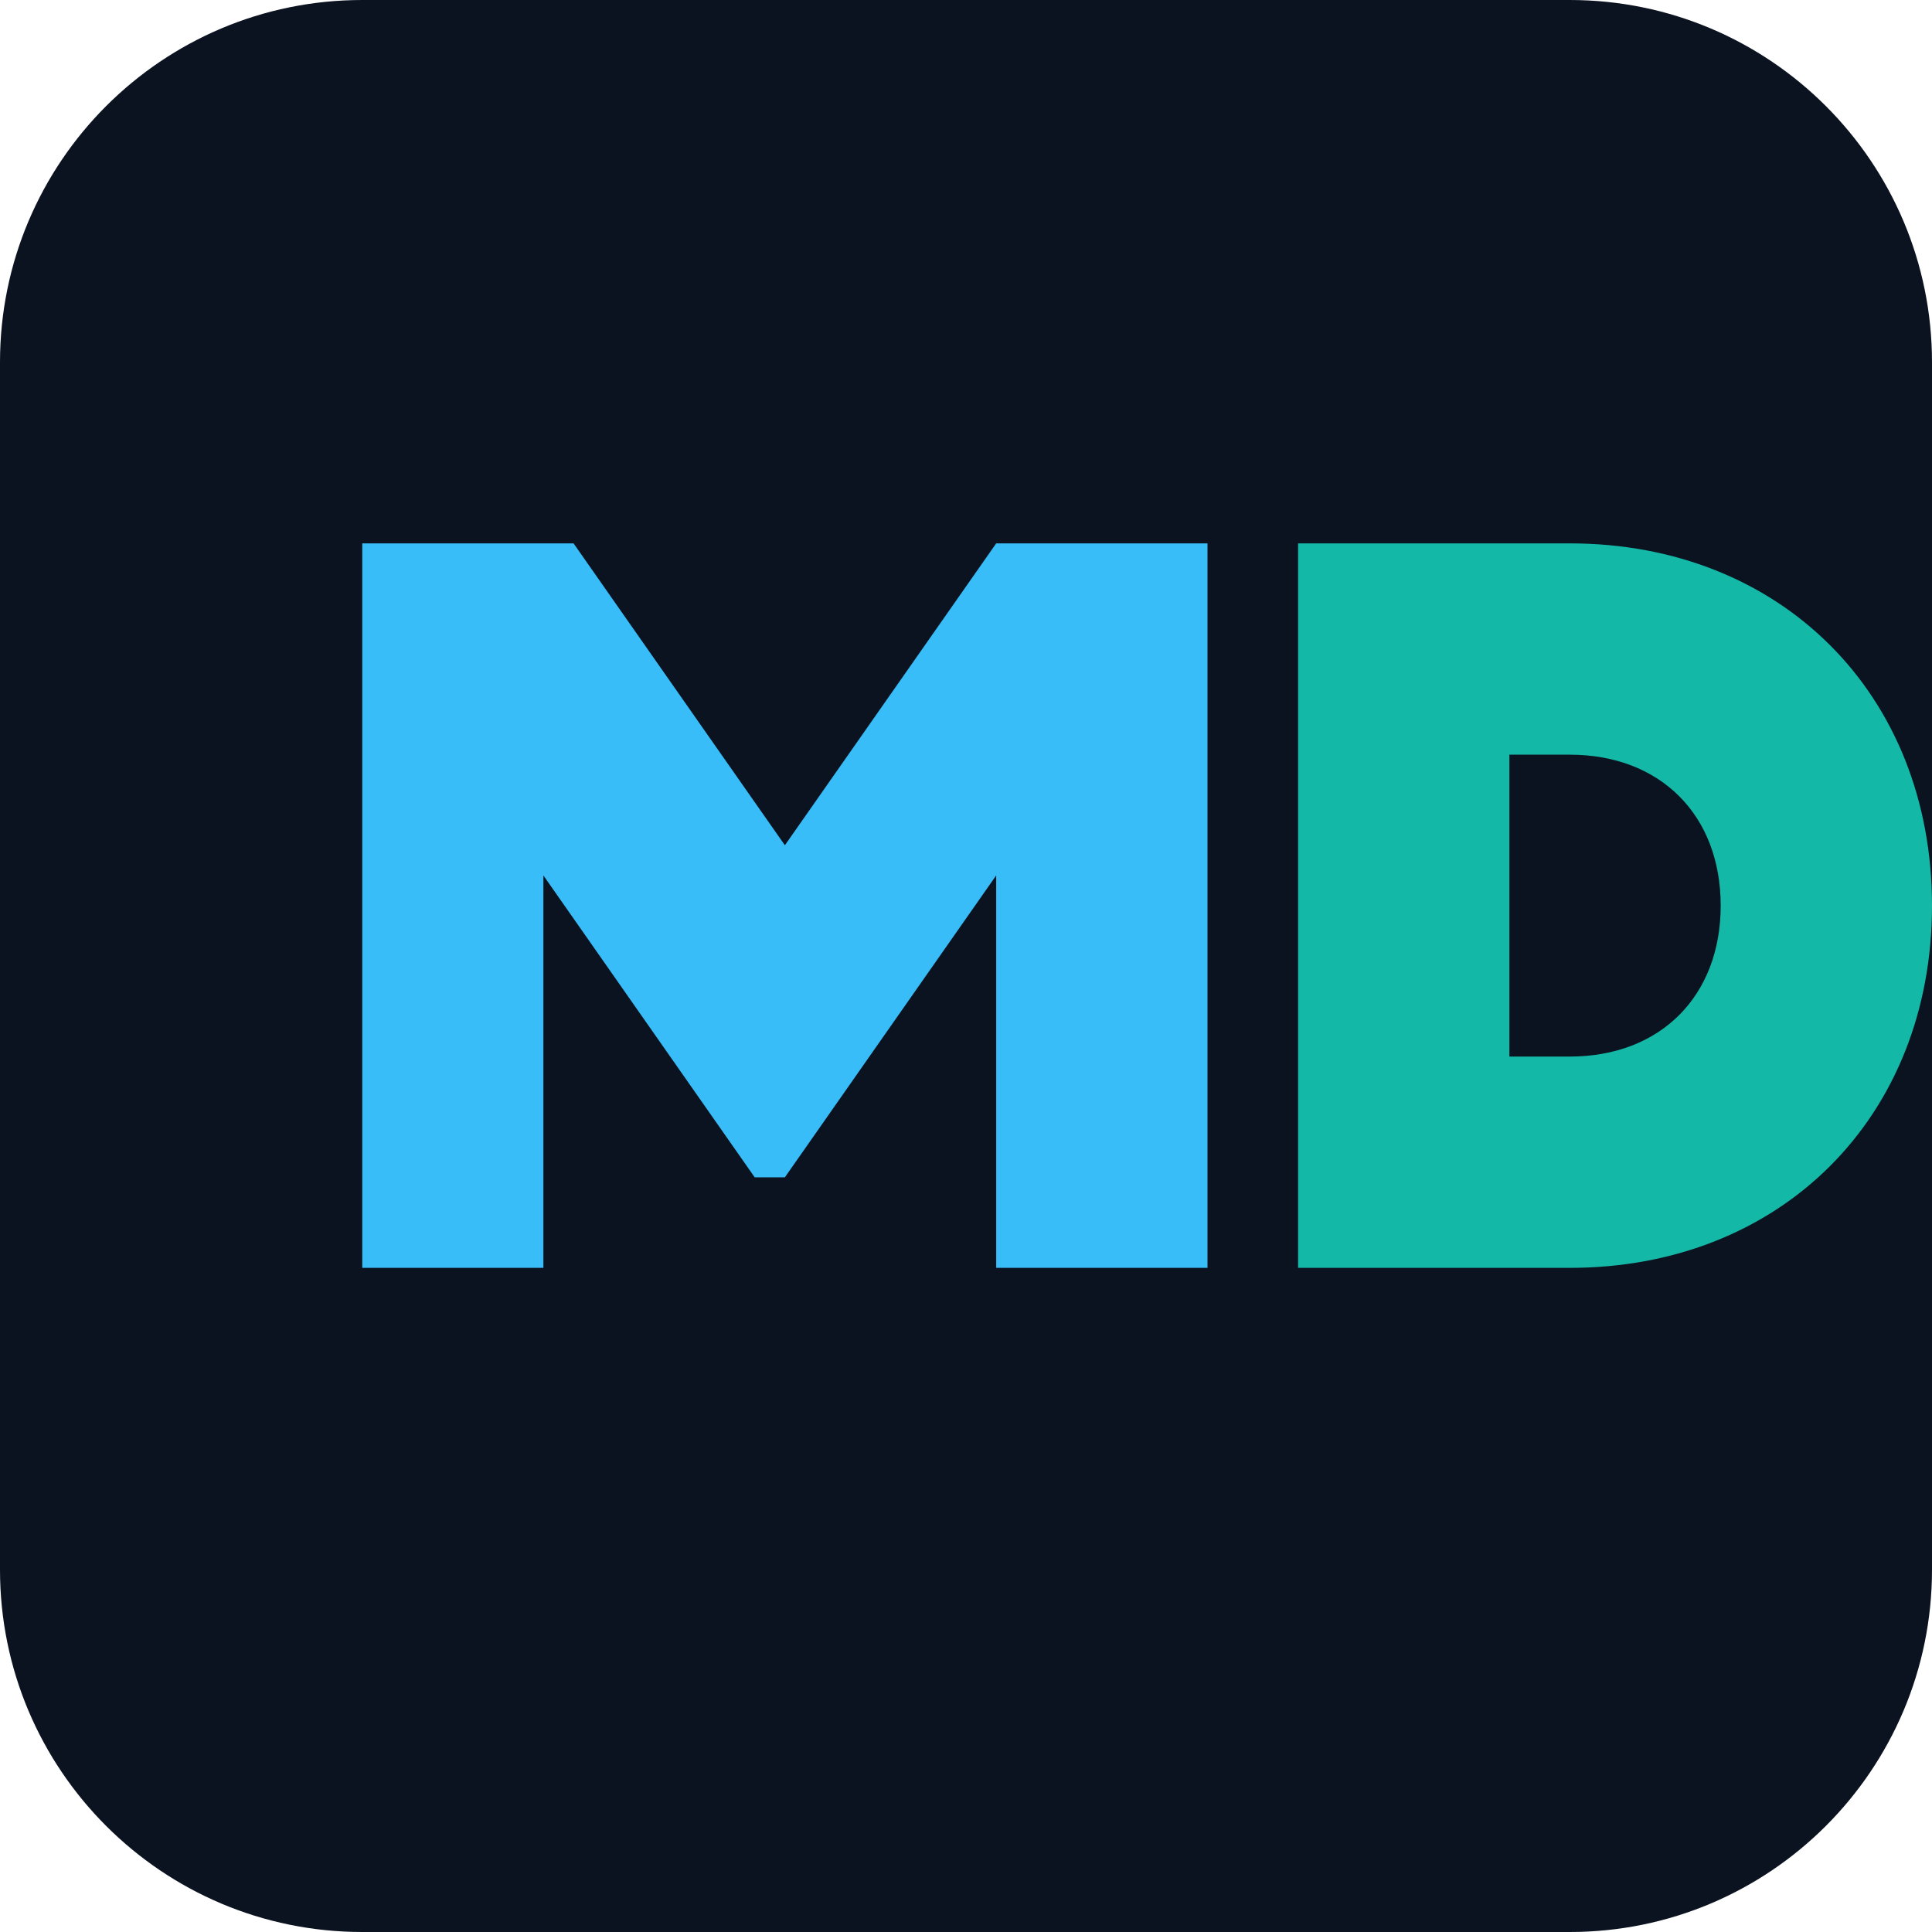
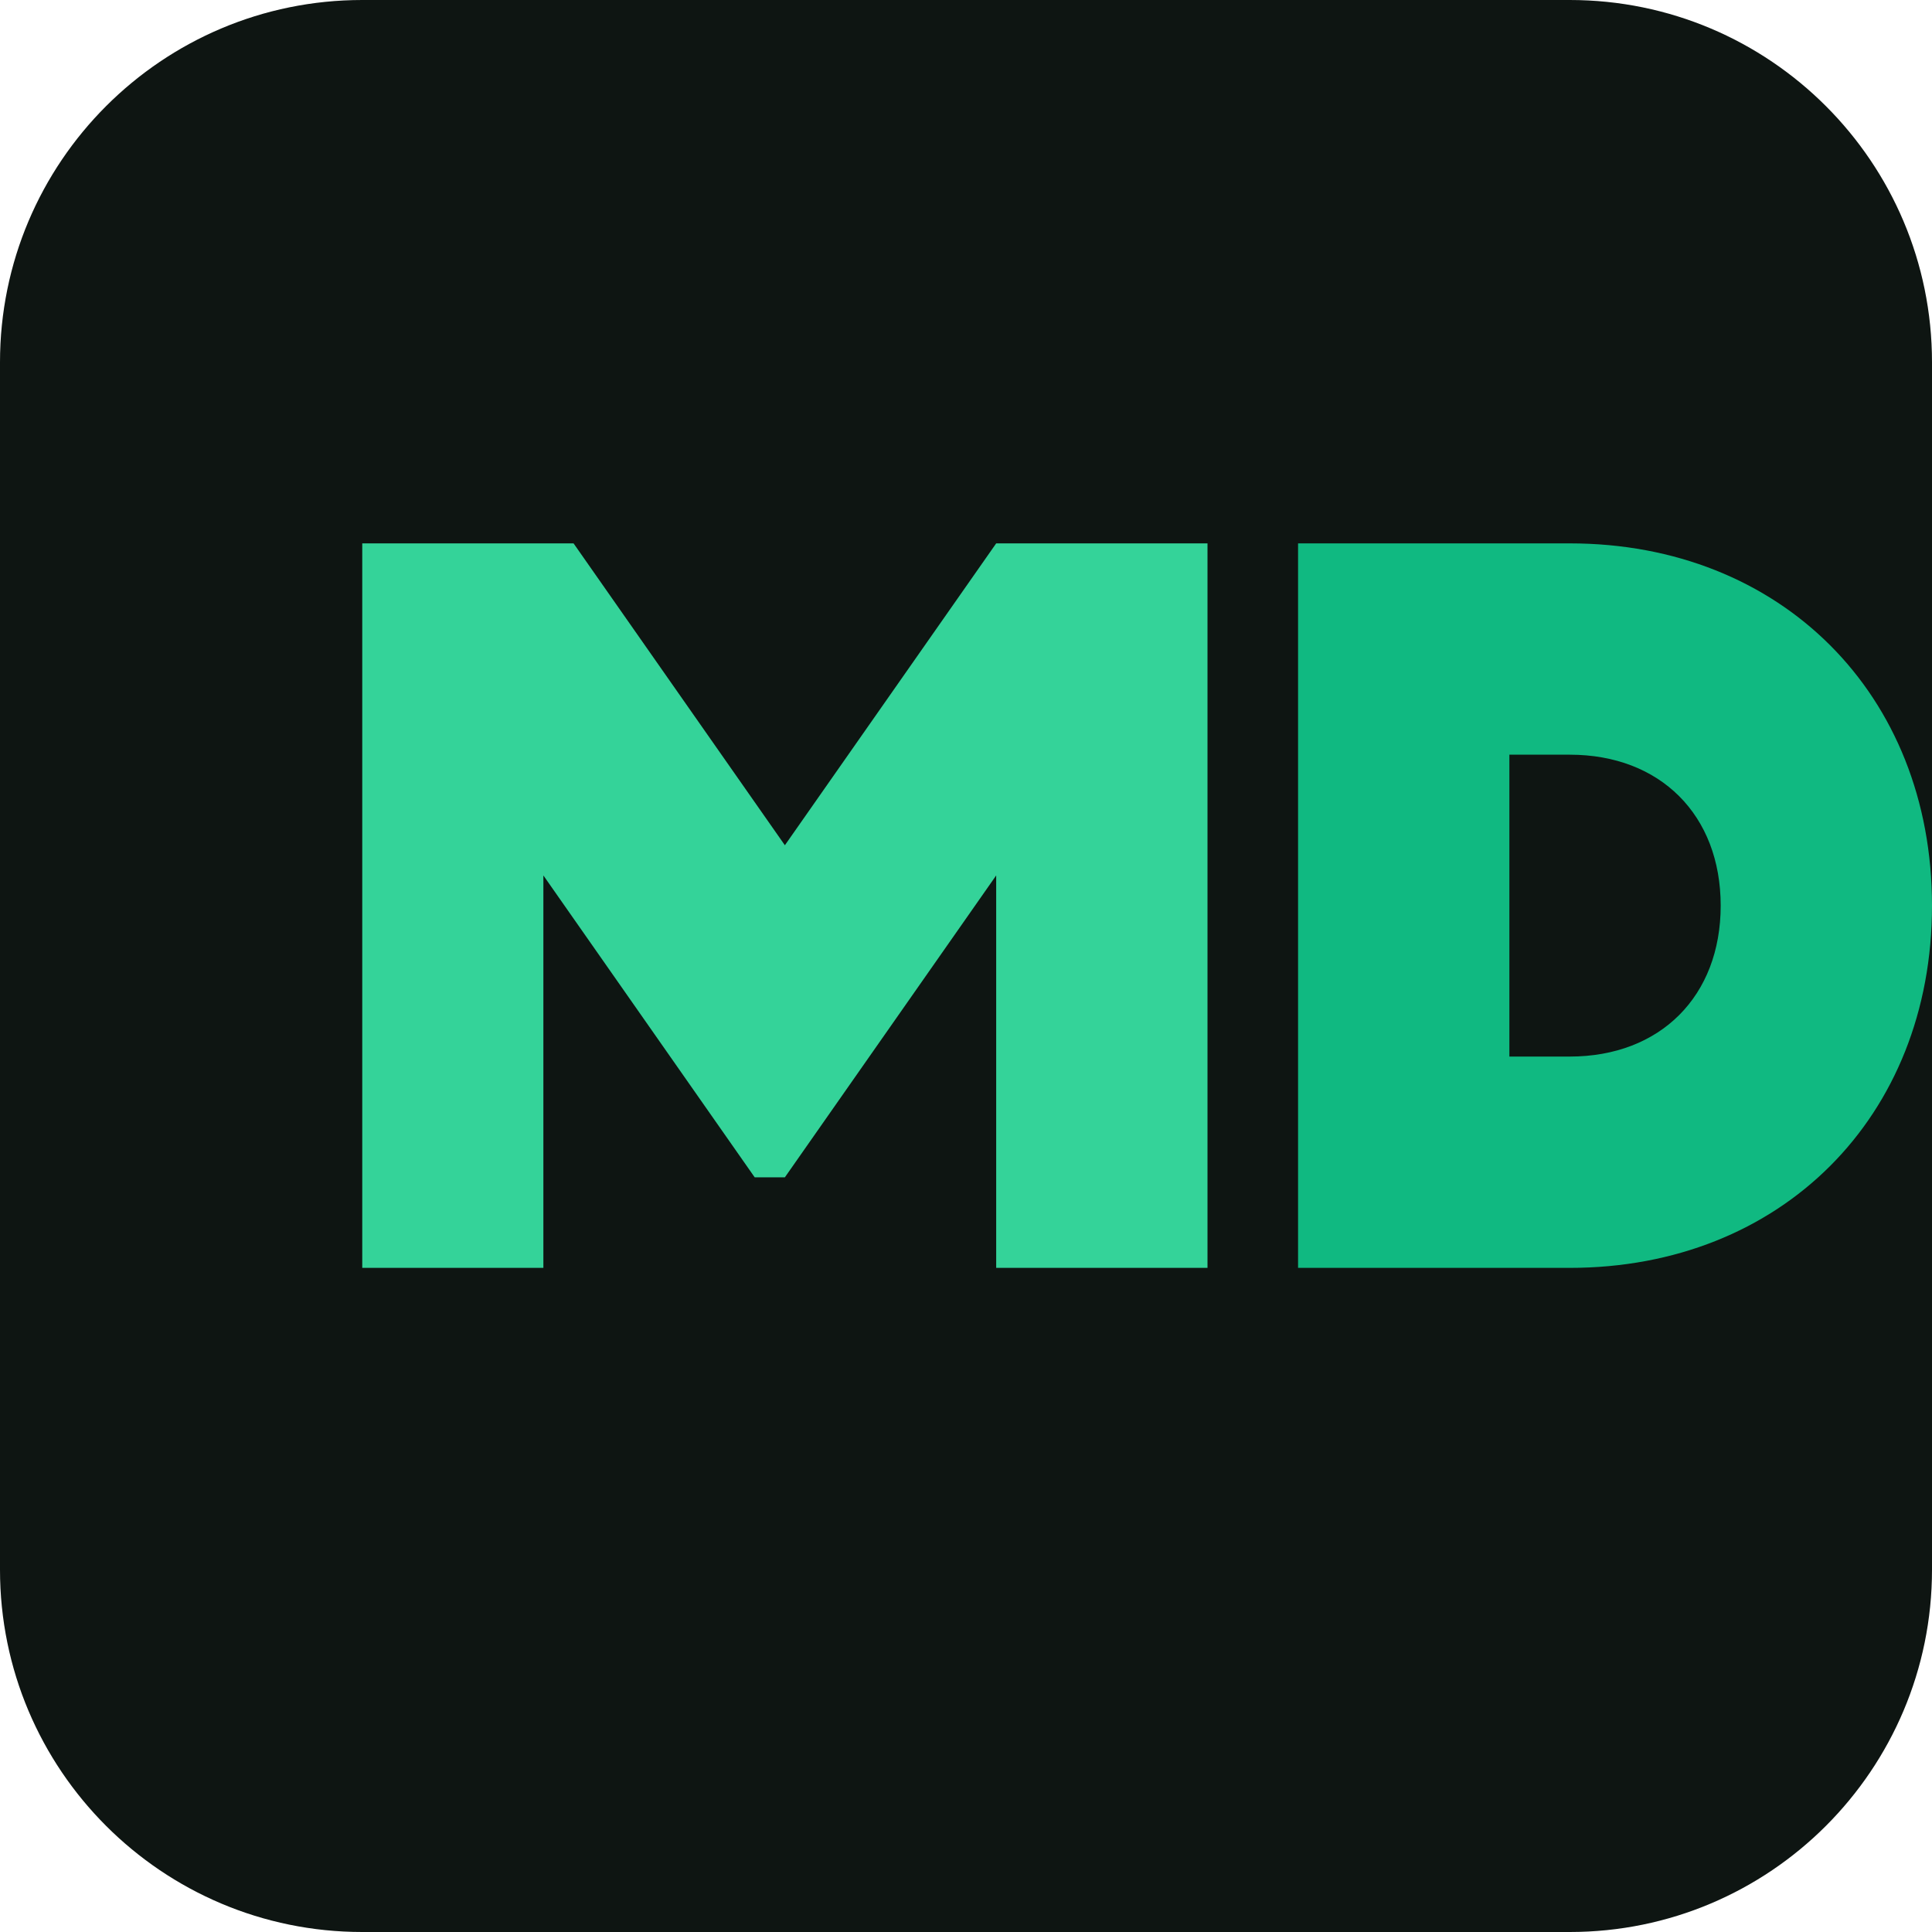
<svg xmlns="http://www.w3.org/2000/svg" viewBox="0 0 64 64" role="img" aria-label="M3DS AI">
-   <rect width="64" height="64" rx="12" fill="#0b1220" />
-   <path d="M12 42V18h7l7 10 7-10h7v24h-7V29l-7 10h-1l-7-10v13h-7Z" fill="#38bdf8" />
-   <path d="M43 42V18h9c7 0 12 5 12 12s-5 12-12 12h-9Zm7-7h2c3 0 5-2 5-5s-2-5-5-5h-2v10Z" fill="#14b8a6" />
+   <rect width="64" height="64" rx="12" fill="#0e1512" />
+   <path d="M12 42V18h7l7 10 7-10h7v24h-7V29l-7 10h-1l-7-10v13h-7Z" fill="#34d399" />
+   <path d="M43 42V18h9c7 0 12 5 12 12s-5 12-12 12h-9Zm7-7h2c3 0 5-2 5-5s-2-5-5-5h-2v10Z" fill="#10b981" />
</svg>
